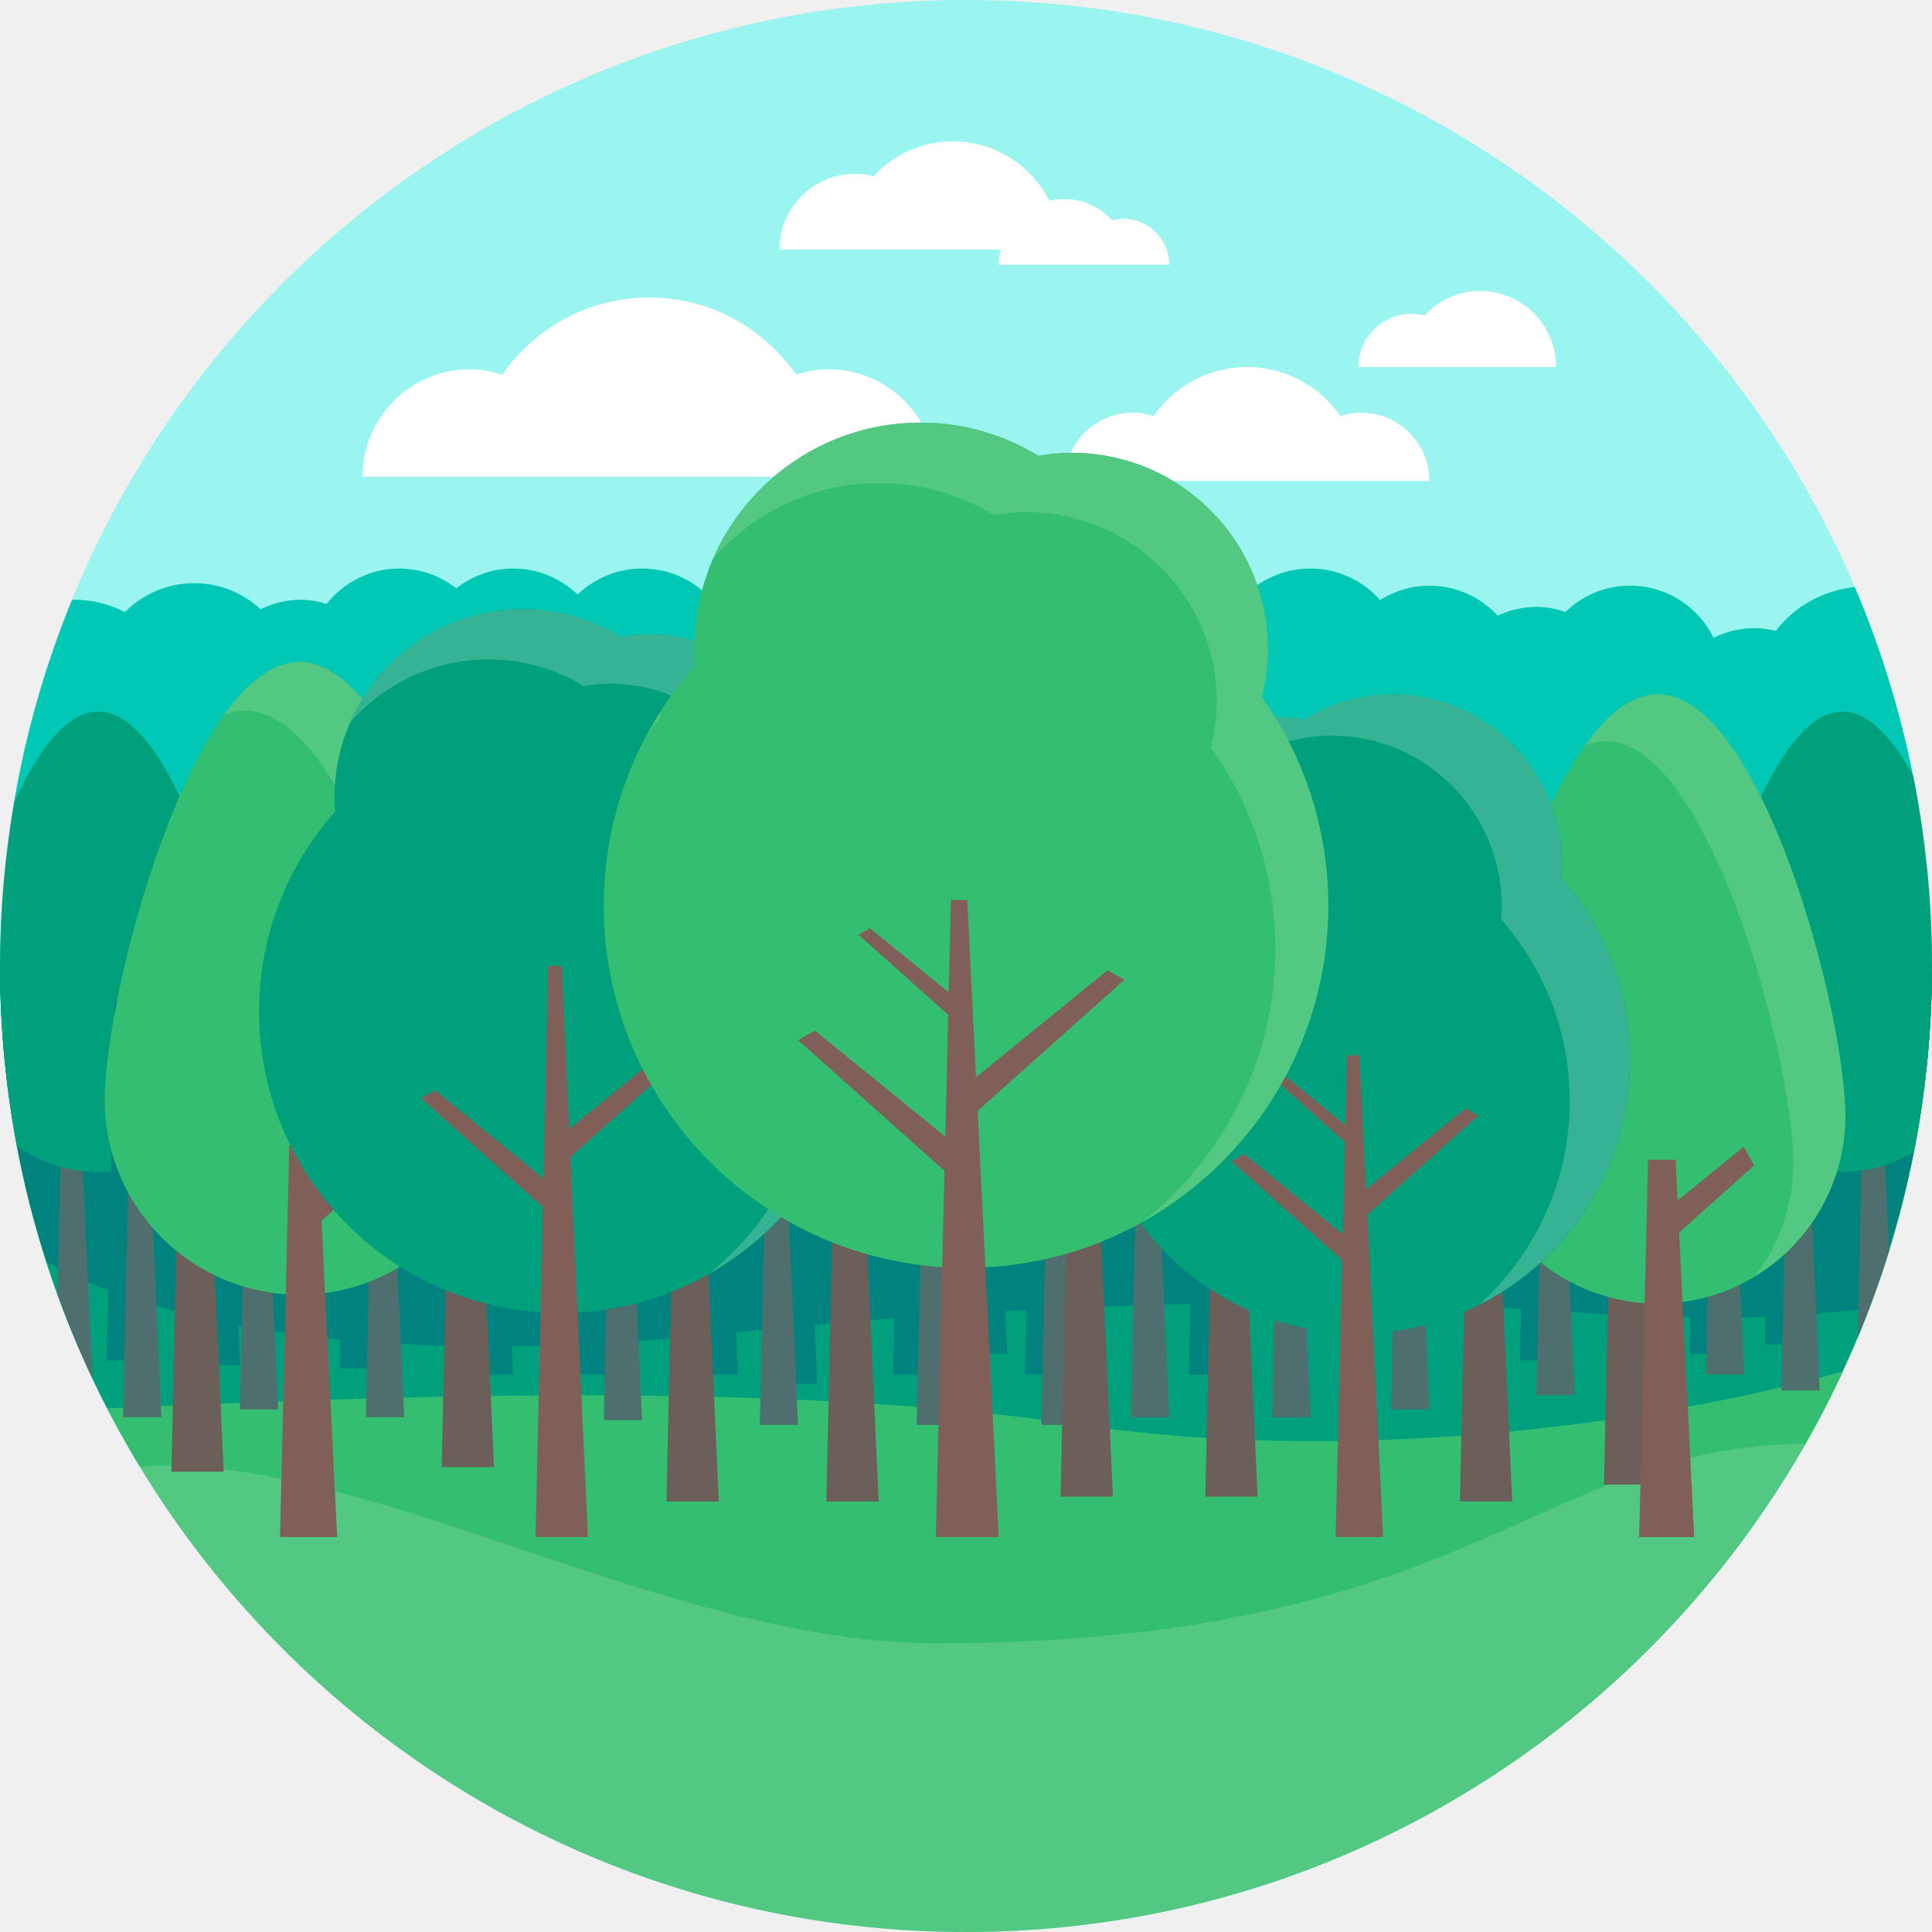
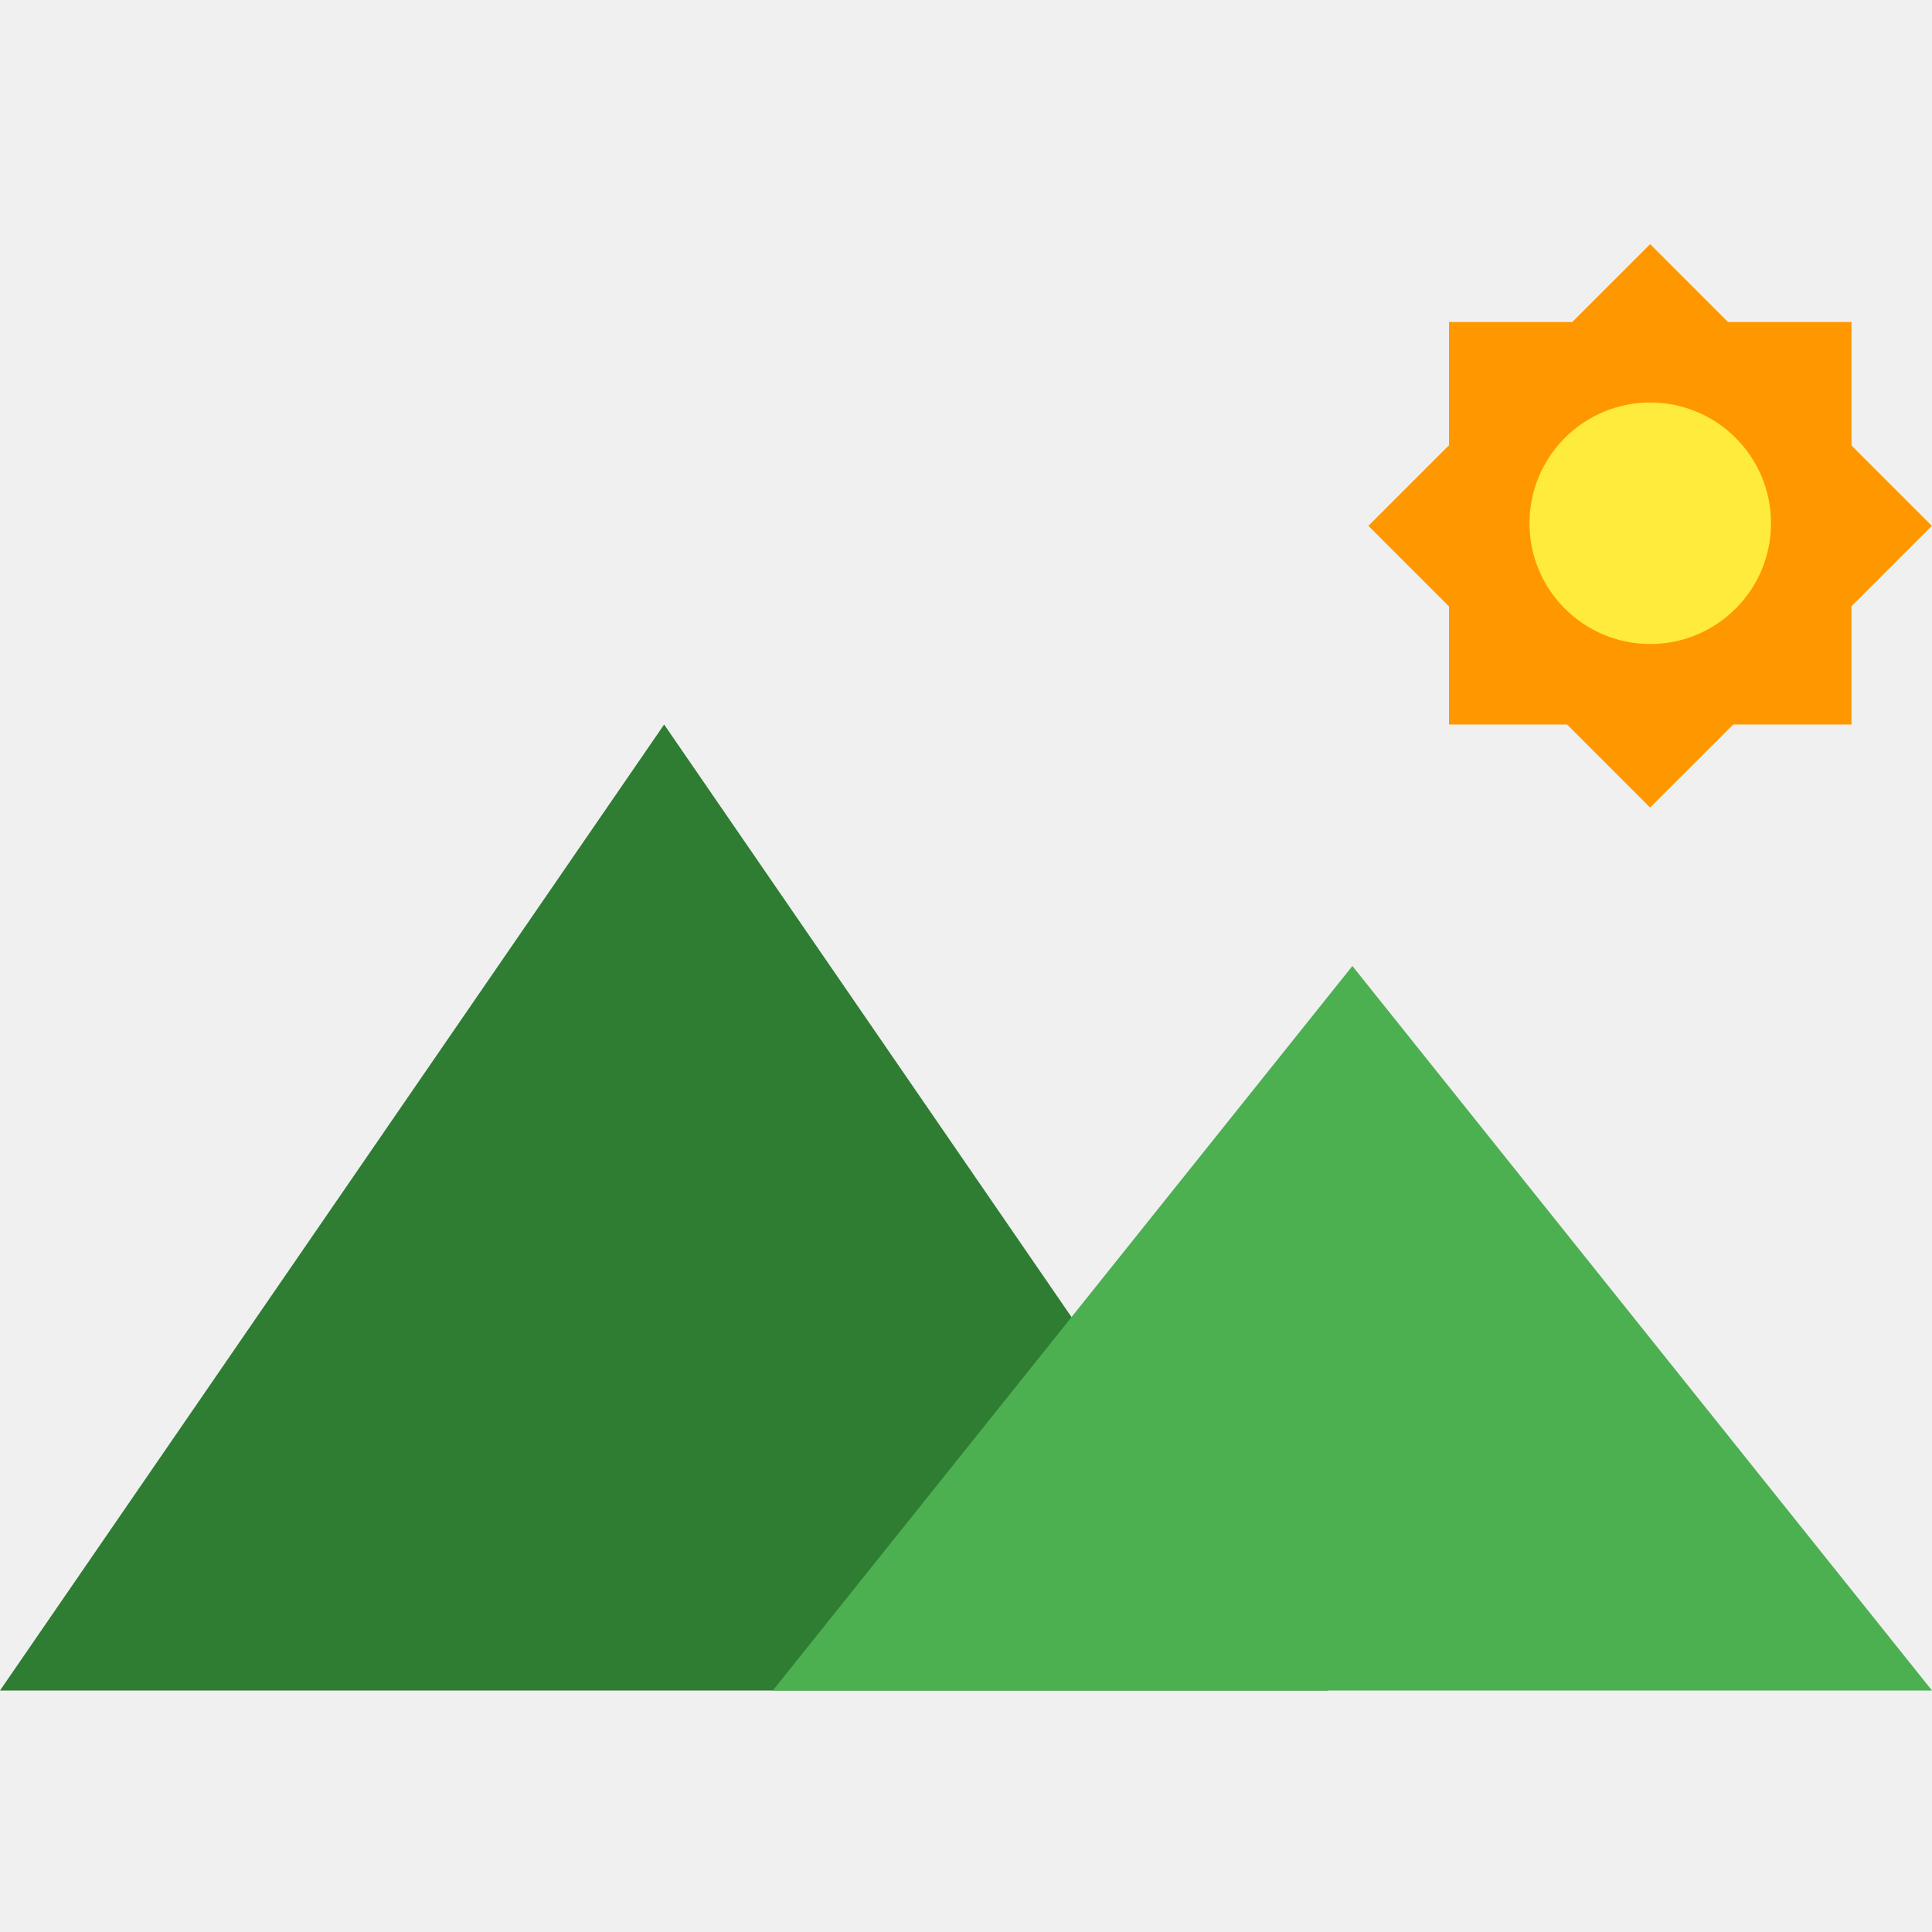
<svg xmlns="http://www.w3.org/2000/svg" width="800px" height="800px" viewBox="0 0 1024 1024" class="icon" version="1.1">
-   <path d="M512 512m-512 0a512 512 0 1 0 1024 0 512 512 0 1 0-1024 0Z" fill="#9AF4EF" />
-   <path d="M983.064 311.158c-17.026 1.798-31.974 10.328-41.882 23.232-3.7-0.88-7.508-1.468-11.478-1.468-7.73 0-14.956 1.922-21.478 5.078-8.126-16.292-24.784-27.586-44.226-27.586-13.342 0-25.398 5.332-34.31 13.902-4.84-1.578-9.912-2.648-15.278-2.648-7.384 0-14.328 1.72-20.626 4.616-9.052-9.708-21.854-15.87-36.174-15.87-9.628 0-18.538 2.862-26.144 7.61-9.082-10.168-22.15-16.696-36.856-16.696-27.388 0-49.588 22.202-49.588 49.588s22.202 49.588 49.588 49.588c9.626 0 18.538-2.862 26.144-7.61 9.082 10.168 22.15 16.696 36.856 16.696 7.384 0 14.328-1.72 20.626-4.616 9.052 9.708 35.442 53.772 49.764 53.772 13.342 0 11.81-43.234 20.722-51.804 4.84 1.578 9.912 2.648 15.278 2.648 7.73 0 14.956-1.922 21.478-5.078 8.126 16.292 24.784 27.588 44.226 27.588 10.526 0 20.246-3.328 28.274-8.92 9.172 5.544 19.808 8.92 31.308 8.92 9.858 0 19.034-2.566 27.268-6.728-6.792-39.818-18.072-78.098-33.492-114.214zM340.304 301.326c-13.27 0-25.256 5.286-34.156 13.774-8.9-8.488-20.886-13.774-34.156-13.774-11.408 0-21.786 4.006-30.164 10.48-8.378-6.474-18.756-10.48-30.164-10.48-15.65 0-29.436 7.394-38.524 18.716-4.376-1.262-8.906-2.154-13.686-2.154-7.666 0-14.838 1.886-21.318 4.992-9.27-8.48-21.5-13.782-35.054-13.782-14.416 0-27.458 5.856-36.894 15.316-7.98-4.038-16.87-6.526-26.424-6.526-0.562 0-1.082 0.15-1.638 0.166a508.228 508.228 0 0 0-30.778 107.856c9.304 6.152 20.426 9.78 32.416 9.78 19.84 0 54.25 15.034 64.92 0 4.88 1.512 8.498-8.69 13.876-8.69 9.436 0 2.684-16.37 10.318-20.754 8.446 6.672 18.976 10.82 30.576 10.82 15.65 0 29.436-7.392 38.524-18.716 4.376 1.262 8.904 2.154 13.686 2.154 11.408 0 21.786-4.006 30.164-10.48 8.378 6.474 18.756 10.48 30.164 10.48 13.27 0 25.254-5.286 34.154-13.774 8.9 8.488 20.886 13.774 34.156 13.774 27.388 0 49.588-22.202 49.588-49.588 0.002-27.39-22.198-49.59-49.586-49.59z" fill="#00C8B4" />
-   <path d="M0.058 514.286C1.296 795.998 229.998 1024 512 1024s510.704-228.002 511.942-509.714H0.058z" fill="#52C883" />
-   <path d="M74.138 777.374C193.334 769.142 353.236 871 496 871c283.602 0 321.334-105.692 460.844-105.692 42.276-74.098 66.698-159.7 67.098-251.024H0.058c0.422 96.3 27.454 186.304 74.08 263.09z" fill="#34BE71" />
-   <path d="M56.852 746.442c121.936-5.094 346.906-16.208 515.424 8.766 142.666 21.142 302.39 0.224 404.092-28.214 30.062-64.752 47.24-136.694 47.574-212.708H0.058c0.366 83.658 20.862 162.538 56.794 232.156z" fill="#00A07D" />
-   <path d="M24.728 668.922c77.938 41.918 206.56 53.846 359.272 37.86 166.666-17.448 334.732-20.354 456.032-10.9 66.948 5.216 117.966 1.722 150.334-2.454 21.254-55.736 33.298-116 33.576-179.142H0.058a510.416 510.416 0 0 0 24.67 154.636z" fill="#00827E" />
-   <path d="M984.73 708.642c6.2-14.888 11.734-30.12 16.528-45.68l-6.816-148.676h-5.434l-4.278 194.356zM48.906 730.312l-9.504-207.29h-5.28l-3.592 163.186a508.776 508.776 0 0 0 18.376 44.104z" fill="#4F6E6E" />
-   <path d="M976.546 377.084c-16.736 0-32.14 20.876-44.626 48.364-4.796 28.15-7.432 57.036-7.432 86.552 0 32.648 3.186 64.536 9.028 95.486 12.2 8.566 26.99 13.682 43.03 13.682 13.88 0 26.718-4.026 37.874-10.592C1020.646 578.668 1024 545.732 1024 512a514.28 514.28 0 0 0-10.006-100.964c-11.032-20.014-23.794-33.952-37.448-33.952zM9.028 607.486c12.2 8.566 26.99 13.682 43.03 13.682 41.478 0 75.104-33.626 75.104-75.102 0-41.478-33.626-168.982-75.104-168.982-16.736 0-32.14 20.876-44.626 48.364C2.636 453.598 0 482.484 0 512c0 32.648 3.186 64.536 9.028 95.486z" fill="#00A07D" />
-   <path d="M493.652 728.566h-20.304l4.872-221.424h5.28zM433.152 733.424h-20.304L417.72 512h5.28zM560.668 728.566h-17.392l4.174-189.662h4.522zM533.822 717.542h-17.392l4.174-189.662h4.522zM647.518 728.566h-17.392l4.174-189.662h4.522zM823.002 721.116h-17.39l4.174-189.662h4.52zM912.882 717.542h-17.392l4.174-189.662h4.522zM952.882 712.684h-17.392l4.174-189.662h4.522zM127.26 723.524h-17.392l4.174-189.662h4.522zM73.946 721.116h-17.392l4.174-189.662h4.522zM391.142 728.566h-20.304l4.872-221.424h5.28zM321.758 728.566h-20.304l4.872-221.424h5.28zM271.994 728.566h-20.304l4.872-221.424h5.28zM200.354 725.378H180.05l4.874-221.424h5.278z" fill="#00827E" />
-   <path d="M572.276 755.208h-20.304l4.874-221.422h5.278zM619.746 751.172h-20.304l4.872-221.422h5.28zM694.61 751.172h-20.304l4.874-221.422h5.278zM757.61 746.99h-20.304l4.874-221.424h5.278zM834.61 739.404h-20.304l4.874-221.424h5.278zM924.49 728.476h-20.304l4.872-221.424h5.28zM964.49 736.998h-20.304l4.872-221.424h5.28zM147.464 746.99H127.16l4.874-221.424h5.278zM85.554 751.172H65.25l4.874-221.422h5.278z" fill="#4F6E6E" />
-   <path d="M380.99 795.83h-27.754l6.66-302.666h7.216zM465.726 795.83h-27.754l6.662-302.666h7.214zM589.878 793.296h-27.754l6.662-302.666h7.216zM666.576 793.296h-27.754l6.66-302.666h7.216zM801.534 795.83H773.78l6.662-302.666h7.216zM877.876 786.878h-27.752l6.66-302.668H864zM261.842 777.62h-27.754l6.66-302.668h7.216z" fill="#6C5F59" />
-   <path d="M214.232 751.172H193.928L198.8 529.75h5.28zM340.304 752.674H320l4.872-221.422h5.28zM423 755.208h-20.304l4.874-221.422h5.278zM506.152 755.208h-20.304l4.872-221.422H496z" fill="#4F6E6E" />
-   <path d="M118.564 780.026H90.81l6.66-302.668h7.216z" fill="#6C5F59" />
-   <path d="M978.032 591.57c0 54.878-44.486 99.364-99.364 99.364s-99.364-44.486-99.364-99.364S823.79 368 878.668 368s99.364 168.692 99.364 223.57z" fill="#34BE71" />
-   <path d="M873.516 614.666l-4.738 200h29.172l-9.87-200z" fill="#805F59" />
-   <path d="M878.668 644.818l45.568-37.064 5.468 10.01-51.036 45.57z" fill="#805F59" />
-   <path d="M878.666 368c-13.704 0-26.758 10.522-38.634 27.16 3.644-1.486 7.342-2.342 11.094-2.342 54.876 0 99.364 168.692 99.364 223.57 0 22.59-7.626 43.35-20.324 60.042 28.66-17.432 47.866-48.862 47.866-84.86 0-54.878-44.488-223.57-99.366-223.57z" fill="#52C883" />
-   <path d="M261.842 583.036c0 56.976-46.188 103.166-103.166 103.166s-103.166-46.188-103.166-103.166S101.7 350.914 158.676 350.914s103.166 175.146 103.166 232.122z" fill="#34BE71" />
-   <path d="M153.328 607.016l-4.92 207.65h30.29l-10.25-207.65z" fill="#805F59" />
-   <path d="M158.676 638.32l47.312-38.48 5.678 10.392-52.99 47.312z" fill="#805F59" />
-   <path d="M158.676 350.914c-14.228 0-27.782 10.924-40.112 28.2 3.782-1.544 7.622-2.432 11.518-2.432 56.976 0 103.166 175.146 103.166 232.122 0 23.454-7.918 45.008-21.102 62.338 29.756-18.1 49.696-50.732 49.696-88.106 0-56.976-46.188-232.122-103.166-232.122z" fill="#52C883" />
-   <path d="M439.072 195.682c-5.978 0-11.626 1.176-17.04 2.884-17.15-24.654-45.6-40.862-77.908-40.862s-60.758 16.208-77.908 40.862c-5.414-1.708-11.062-2.884-17.04-2.884-31.462 0-56.968 25.506-56.968 56.968H496.04c0-31.462-25.506-56.968-56.968-56.968z" fill="#FFFFFF" />
-   <path d="M721.366 218.702c-3.802 0-7.396 0.748-10.842 1.834-10.912-15.686-29.012-25.998-49.568-25.998-20.556 0-38.656 10.312-49.566 25.998-3.444-1.086-7.038-1.834-10.842-1.834-20.018 0-36.244 16.228-36.244 36.244h193.306c0-20.016-16.226-36.244-36.244-36.244z" fill="#FFFFFF" />
-   <path d="M602.436 477.928c-1.532-6.15-2.434-12.552-2.434-19.182 0-43.434 34.922-78.646 78-78.646 4.524 0 8.93 0.472 13.242 1.218C704.882 372.924 720.852 368 738 368c49.706 0 90 40.628 90 90.744 0 2.248-0.174 4.454-0.334 6.66C850.202 491.032 864 524.646 864 561.59c0 80.186-64.47 145.192-144 145.192s-144-65.006-144-145.192c0.002-31.184 9.842-60.002 26.436-83.662z" fill="#00A07D" />
-   <path d="M733.108 814.666h-25.206l6.048-255.346h6.554z" fill="#805F59" />
-   <path d="M716.22 657.844l-56.716-46.13-6.806 3.782 63.522 56.716zM720 601.966l-38.484-31.302-4.62 2.566L720 611.714zM720 633.644l56.716-46.128 6.806 3.782L720 648.012z" fill="#805F59" />
-   <path d="M827.666 465.406c0.16-2.208 0.334-4.412 0.334-6.66C828 408.628 787.706 368 738 368c-17.148 0-33.118 4.922-46.758 13.316-4.312-0.746-8.718-1.218-13.242-1.218-23.292 0-43.964 10.504-58.256 26.826 8.24-2.986 16.996-4.896 26.254-4.896 4.524 0 8.93 0.472 13.242 1.216 13.64-8.392 29.61-13.316 46.758-13.316 49.706 0 90 40.628 90 90.746 0 2.25-0.172 4.454-0.334 6.66C818.202 512.96 832 546.576 832 583.518c0 42.936-18.594 81.398-47.976 107.98C831.382 667.72 864 618.554 864 561.588c0-36.942-13.796-70.556-36.334-96.182z" fill="#36B294" />
-   <path d="M427.688 443.904c1.7-6.772 2.702-13.822 2.702-21.12 0-47.824-38.768-86.592-86.592-86.592-5.022 0-9.914 0.52-14.7 1.34-15.142-9.24-32.872-14.662-51.908-14.662-55.18 0-99.914 44.732-99.914 99.914 0 2.476 0.192 4.902 0.37 7.334-25.018 28.216-40.336 65.226-40.336 105.902 0 88.288 71.572 159.862 159.862 159.862s159.862-71.572 159.862-159.862c0-34.334-10.924-66.064-29.346-92.116z" fill="#00A07D" />
-   <path d="M427.688 443.904c1.7-6.772 2.702-13.822 2.702-21.12 0-47.824-38.768-86.592-86.592-86.592-5.022 0-9.914 0.52-14.7 1.34-15.142-9.24-32.872-14.662-51.908-14.662-41.054 0-76.288 24.78-91.658 60.182 17.798-20.506 44.09-33.538 73.496-33.538 18.492 0 35.712 5.228 50.42 14.138 4.65-0.792 9.402-1.292 14.28-1.292 46.454 0 84.112 37.384 84.112 83.498 0 7.038-0.974 13.836-2.626 20.366 17.894 25.12 28.506 55.716 28.506 88.824 0 48.716-22.822 92.082-58.366 120.332 48.716-27.392 81.68-79.494 81.68-139.362 0-34.332-10.924-66.062-29.346-92.114z" fill="#36B294" />
-   <path d="M311.606 814.666h-27.754L290.512 512h7.216z" fill="#805F59" />
-   <path d="M293.01 628.678l-62.446-50.79-7.492 4.164 69.938 62.444zM297.174 602.034l62.446-50.79 7.492 4.164-69.938 62.446z" fill="#805F59" />
-   <path d="M668.754 369.366c2.042-8.132 3.246-16.6 3.246-25.366 0-57.438-46.562-104-104-104-6.032 0-11.906 0.624-17.656 1.61-18.186-11.1-39.48-17.61-62.344-17.61-66.274 0-120 53.726-120 120 0 2.974 0.232 5.888 0.444 8.808C338.396 386.696 320 431.148 320 480c0 106.038 85.96 192 192 192s192-85.962 192-192c0-41.238-13.12-79.344-35.246-110.634z" fill="#34BE71" />
-   <path d="M668.754 369.366c2.042-8.132 3.246-16.6 3.246-25.366 0-57.438-46.562-104-104-104-6.032 0-11.906 0.624-17.656 1.61-18.186-11.1-39.48-17.61-62.344-17.61-49.308 0-91.626 29.762-110.084 72.282C399.292 271.654 430.872 256 466.188 256c22.208 0 42.892 6.278 60.558 16.98 5.586-0.95 11.292-1.552 17.15-1.552 55.792 0 101.022 44.9 101.022 100.286 0 8.454-1.168 16.618-3.154 24.46C663.256 426.346 676 463.092 676 502.856c0 58.51-27.412 110.594-70.1 144.524C664.41 614.482 704 551.904 704 480c0-41.238-13.12-79.344-35.246-110.634zM350.056 380.208c-0.064-0.878-0.074-1.77-0.134-2.65-2.05 3.226-3.938 6.554-5.798 9.904 1.962-2.43 3.852-4.924 5.932-7.254z" fill="#52C883" />
-   <path d="M529.334 814.666H496l8-337.666h8.666z" fill="#805F59" />
-   <path d="M507 607.286l-75-61-9 5 84 75zM512 533.392L461.108 492l-6.108 3.392 57 50.894zM512 575.286l75-61 9 5-84 75z" fill="#805F59" />
-   <path d="M413.118 132.31c0-22.192 17.99-40.182 40.182-40.182 3.35 0 6.552 0.53 9.662 1.302 10.484-11.322 25.35-18.522 42-18.522 31.702 0 57.402 25.7 57.402 57.402h-149.246z" fill="#FFFFFF" />
-   <path d="M619.742 140.31c0-13.448-10.886-24.35-24.314-24.35-2.026 0-3.964 0.322-5.846 0.788-6.344-6.862-15.34-11.226-25.416-11.226-19.184 0-34.736 15.574-34.736 34.786h90.312z" fill="#FFFFFF" />
-   <path d="M720 194.538c0-15.602 12.63-28.25 28.208-28.25 2.352 0 4.6 0.372 6.782 0.916 7.36-7.96 17.796-13.022 29.484-13.022 22.256 0 40.296 18.068 40.296 40.356H720z" fill="#FFFFFF" />
+   <path d="M874.603 129.387l149.333 149.333-149.333 149.312-149.333-149.333z" fill="#FF9800" />
+   <path d="M768 170.667h213.333v213.333H768z" fill="#FF9800" />
+   <path d="M874.667 277.333m-64 0a64 64 0 1 0 128 0 64 64 0 1 0-128 0Z" fill="#FFEB3B" />
+   <path d="M352 384L0 896h704z" fill="#2E7D32" />
+   <path d="M716.8 512L409.6 896H1024z" fill="#4CAF50" />
</svg>
